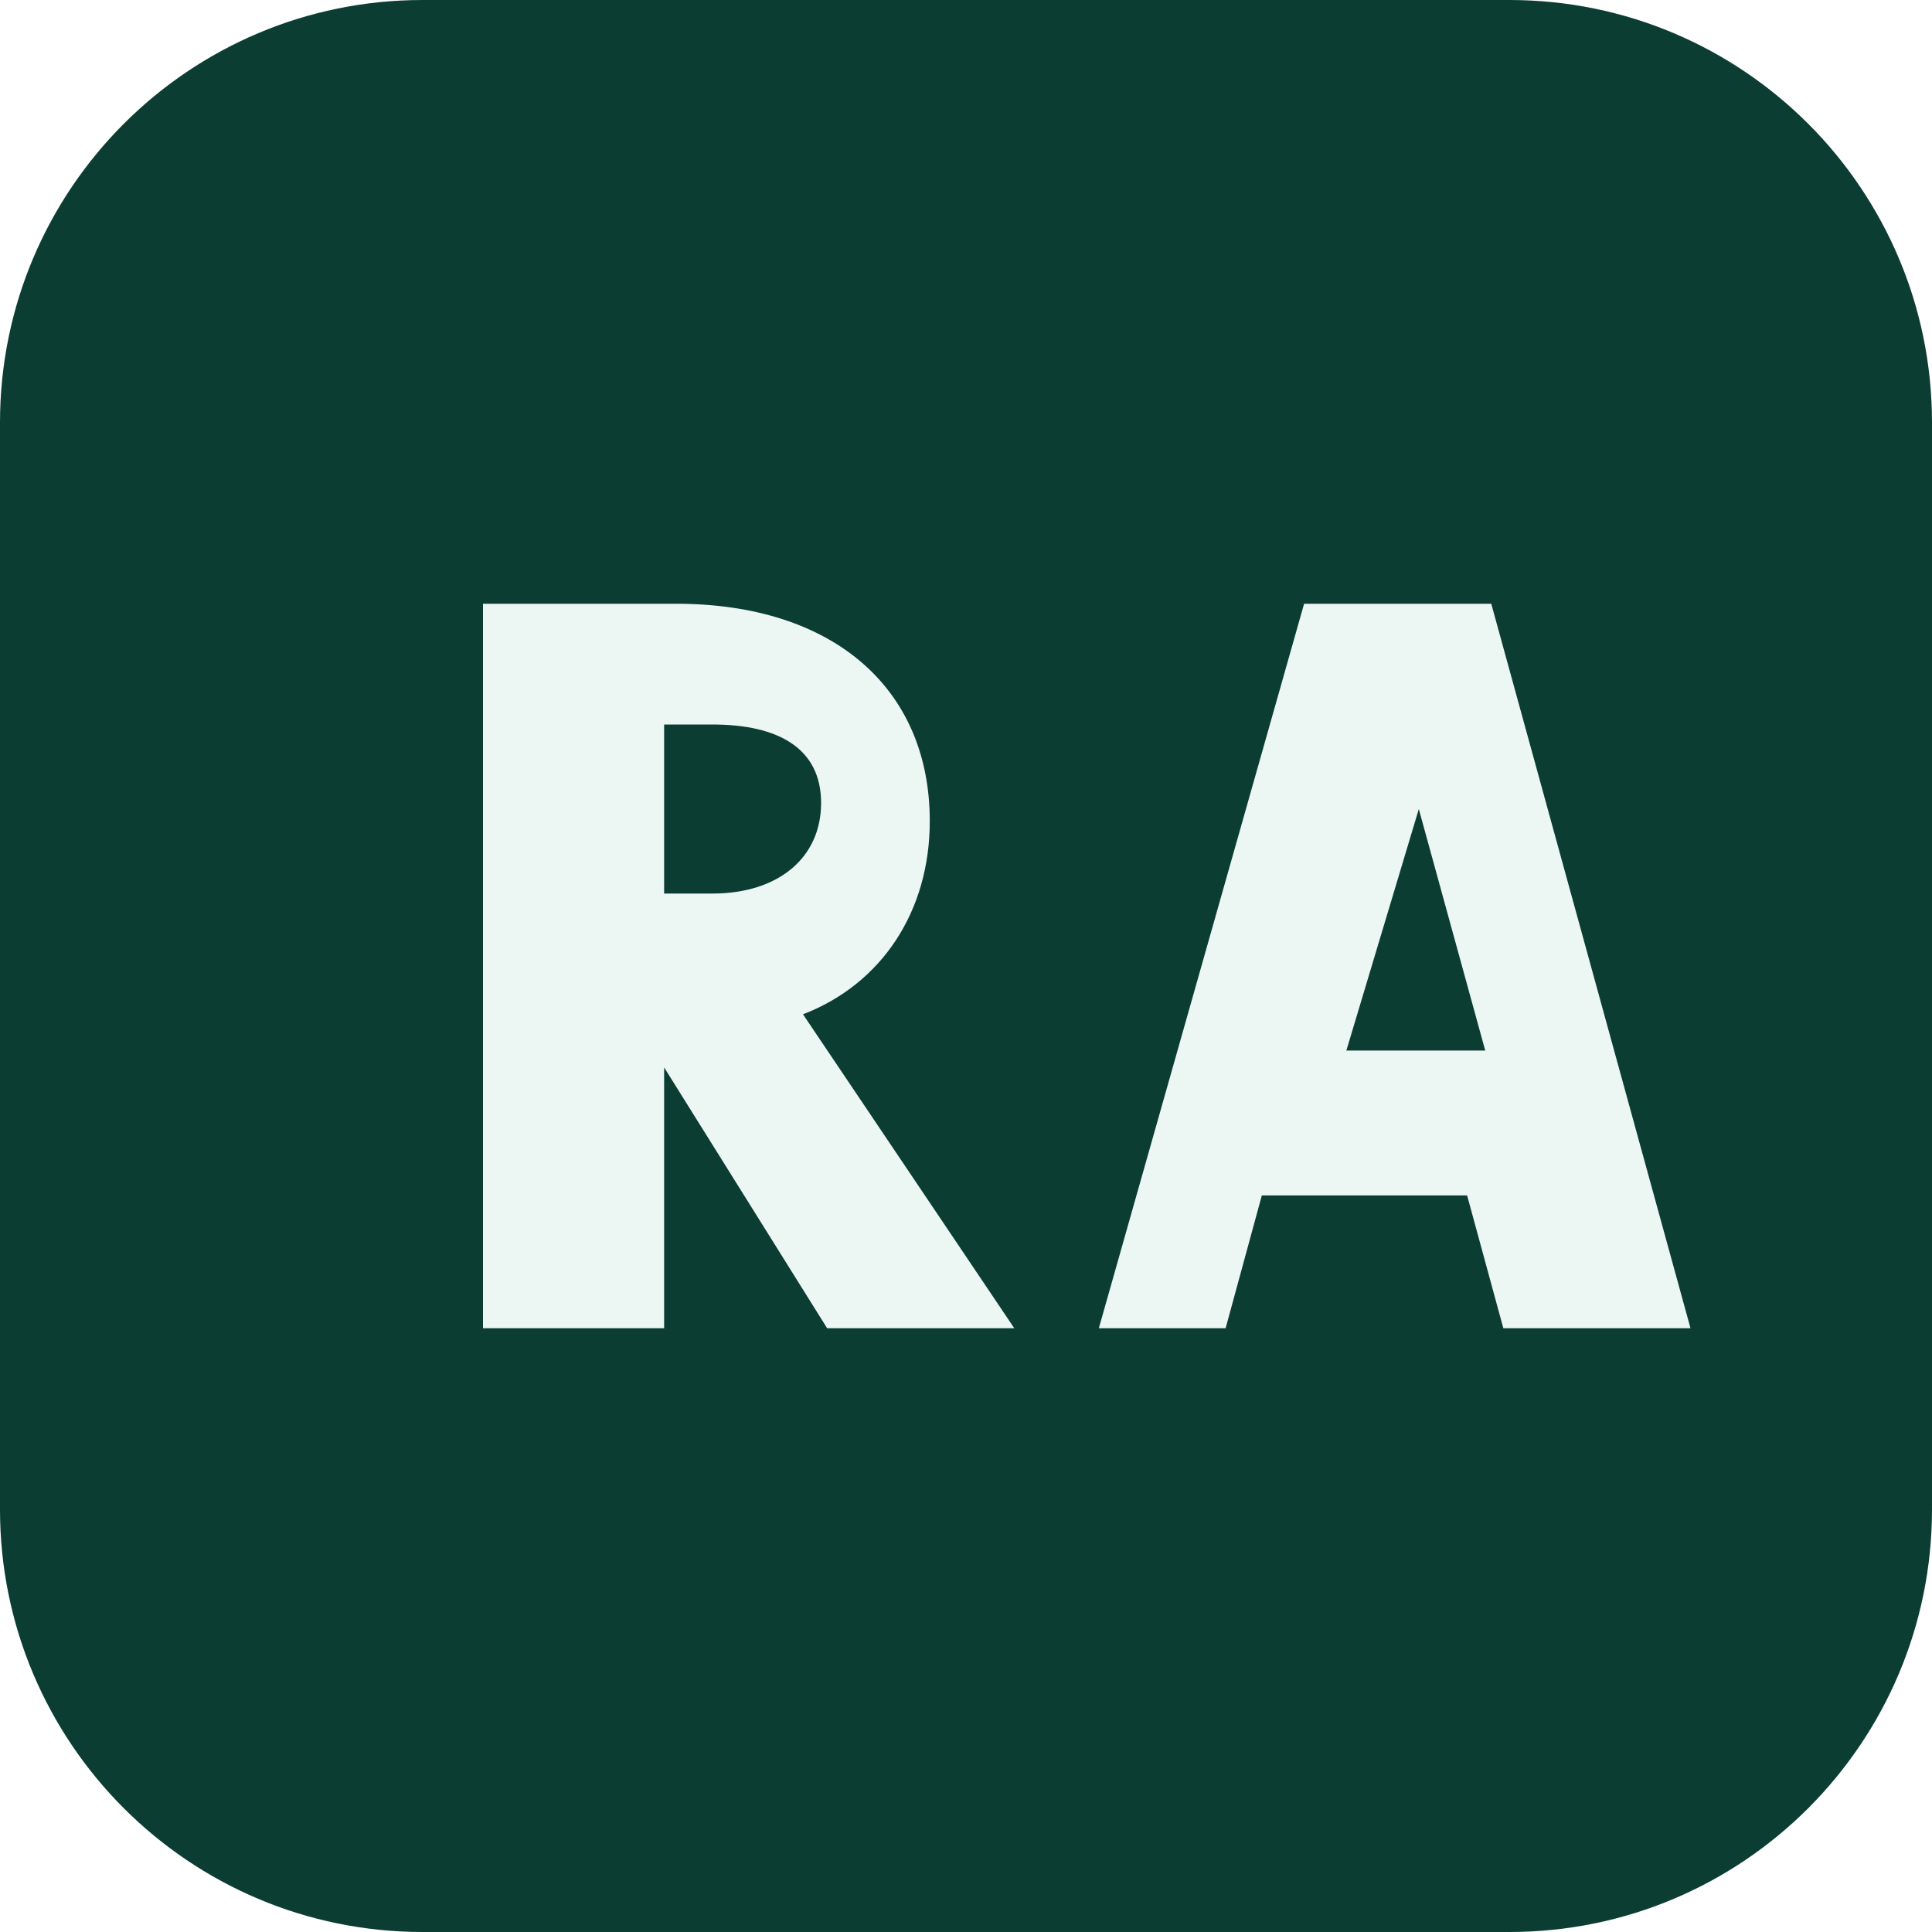
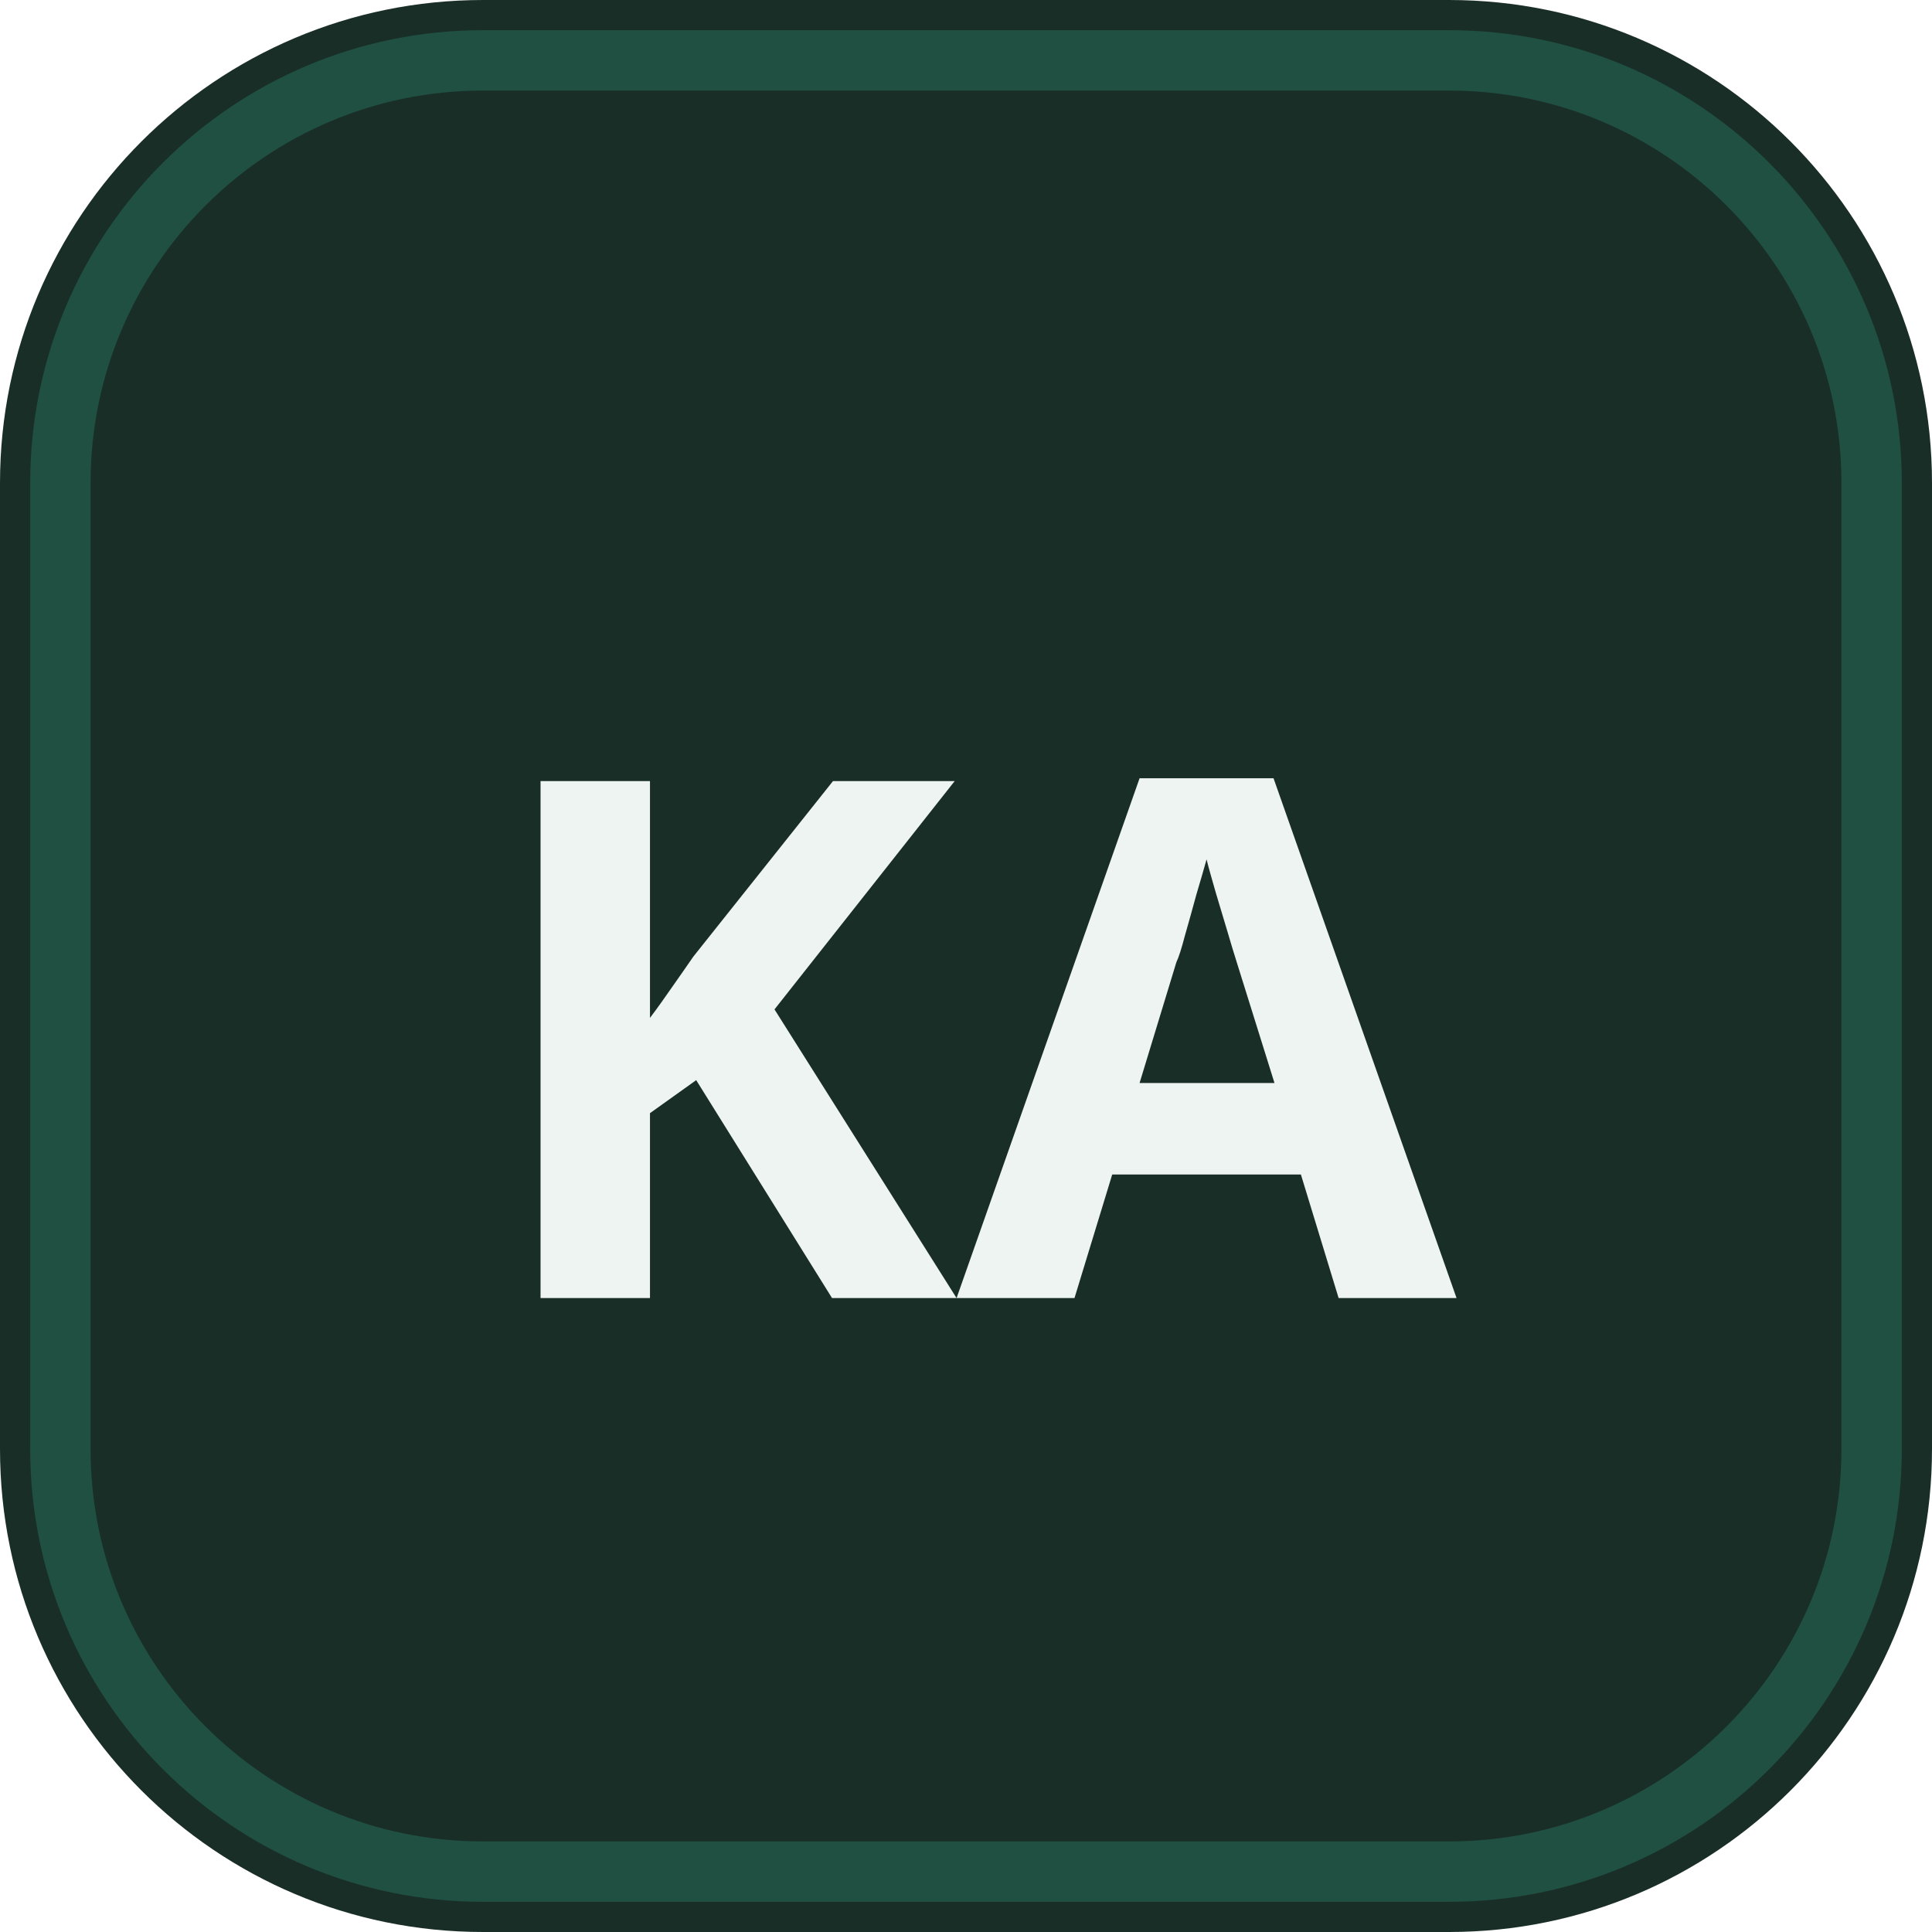
<svg xmlns="http://www.w3.org/2000/svg" viewBox="0 0 32 32" fill="none">
-   <rect width="32" height="32" rx="7" fill="#0b3d32" />
-   <path d="M8 22V10h3.2c2.6 0 4.2 1.4 4.2 3.6 0 1.5-.8 2.7-2.1 3.2L16.8 22h-3.1l-3-4.8H11V22H8zm3-7.2h.8c1.1 0 1.8-.6 1.8-1.5S12.9 12 11.8 12H11v2.8zM18.2 22l3.4-12h3.1L28 22h-3.1l-.6-2.2h-3.4L20.3 22h-2.1zm4.1-4.6h2.3l-1.1-4-1.2 4z" fill="#ecf7f3" />
+   <rect width="32" height="32" rx="8" fill="#1a2e28" />
+   <rect x="1" y="1" width="30" height="30" rx="7" stroke="#2a8f72" stroke-opacity="0.35" />
+   <text x="16" y="21.5" text-anchor="middle" font-family="system-ui,sans-serif" font-size="12" font-weight="700" fill="#eef4f1">KA</text>
</svg>
